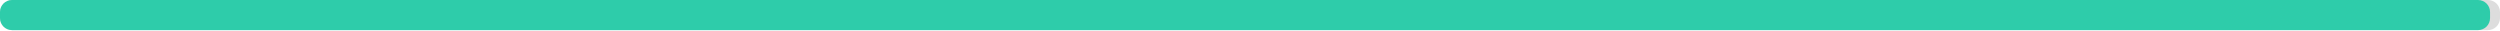
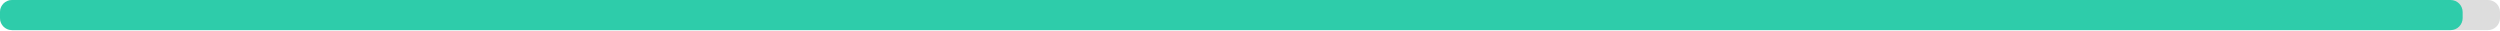
<svg xmlns="http://www.w3.org/2000/svg" width="830" height="10">
  <g>
    <rect style="fill: #ddd;" height="10" width="830" rx="4" y="0" x="0" />
-     <rect style="fill: #2eccaa;" height="10" width="826.7" rx="4" y="0" x="0" />
+     <rect style="fill: #2eccaa;" height="10" width="817.6" rx="4" y="0" x="0" />
  </g>
</svg>
